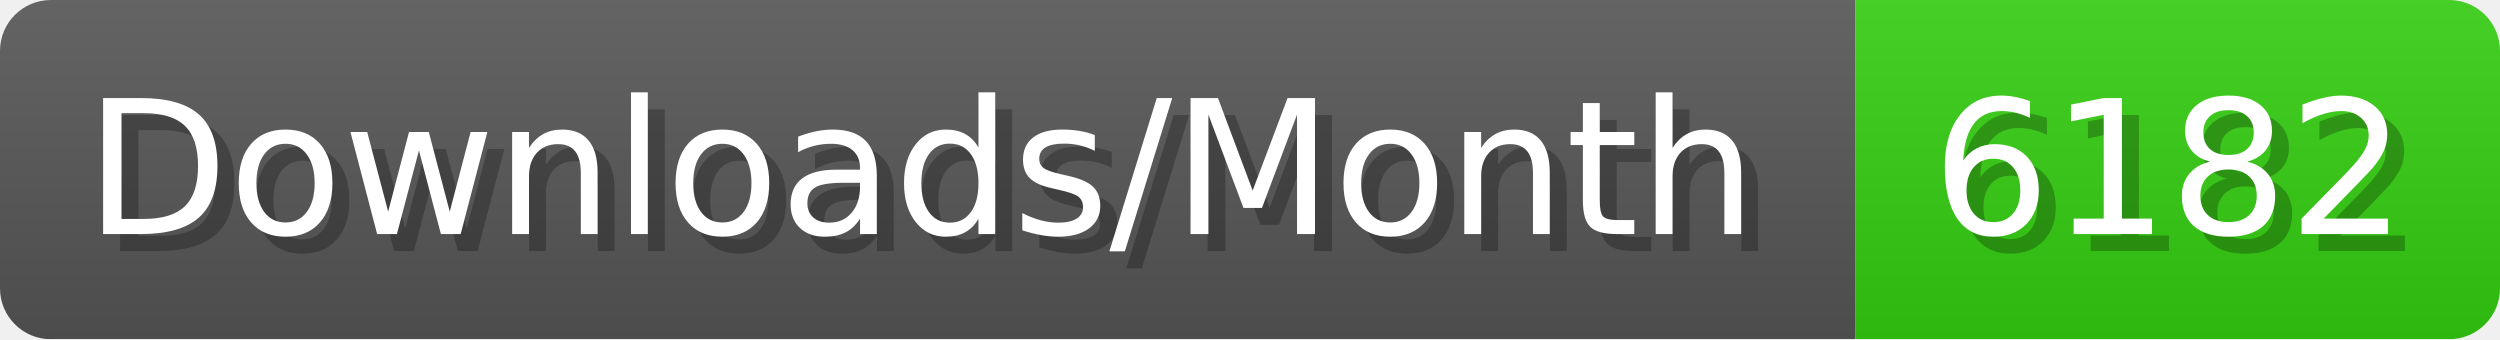
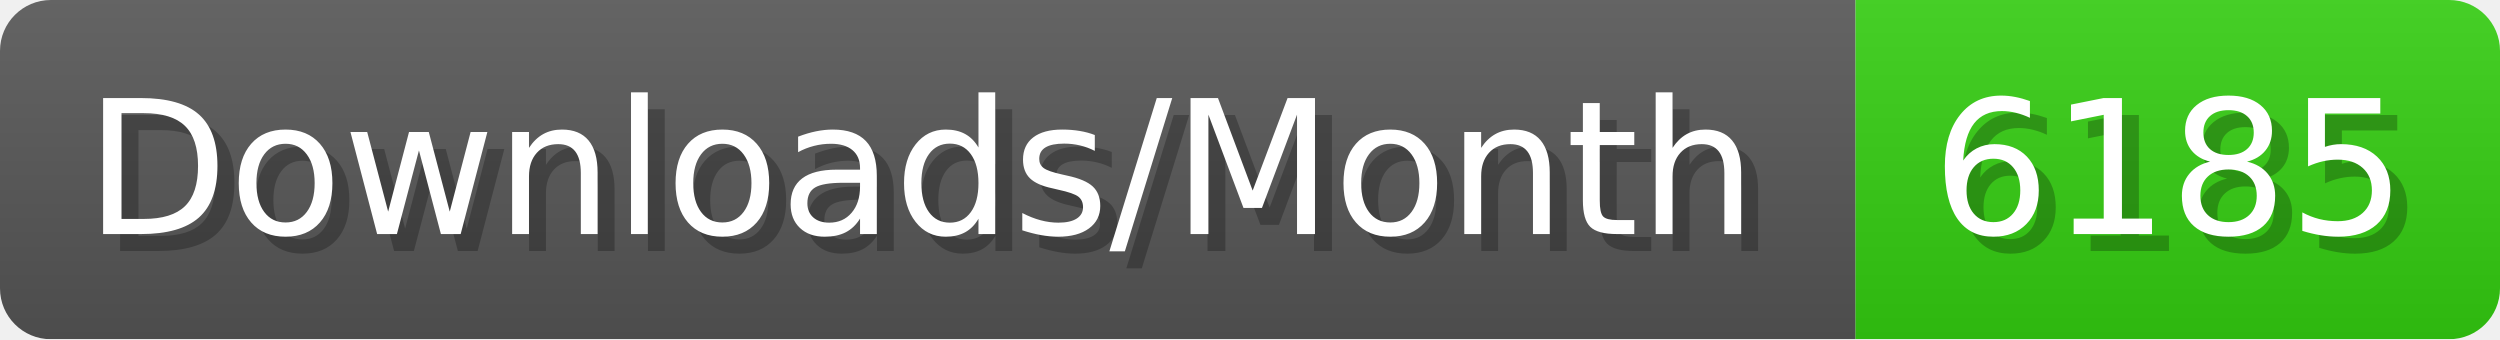
- <svg xmlns="http://www.w3.org/2000/svg" width="147.4" height="20" viewBox="0 0 1474 200" role="img" aria-label="Downloads/Month: 6182">
+ <svg xmlns="http://www.w3.org/2000/svg" width="147.4" height="20" viewBox="0 0 1474 200" role="img" aria-label="Downloads/Month: 6185">
  <linearGradient id="YlXUI" x2="0" y2="100%">
    <stop offset="0" stop-opacity=".1" stop-color="#EEE" />
    <stop offset="1" stop-opacity=".1" />
  </linearGradient>
  <mask id="JHhop">
    <rect width="1474" height="200" rx="30" fill="#FFF" />
  </mask>
  <g mask="url(#JHhop)">
    <rect width="1094" height="200" fill="#555" />
    <rect width="380" height="200" fill="#3C1" x="1094" />
    <rect width="1474" height="200" fill="url(#YlXUI)" />
  </g>
  <g aria-hidden="true" fill="#fff" text-anchor="start" font-family="Verdana,DejaVu Sans,sans-serif" font-size="110">
    <text x="60" y="148" textLength="994" fill="#000" opacity="0.25">Downloads/Month</text>
    <text x="50" y="138" textLength="994">Downloads/Month</text>
-     <text x="1149" y="148" textLength="280" fill="#000" opacity="0.25">6182</text>
-     <text x="1139" y="138" textLength="280">6182</text>
+     <text x="1149" y="148" textLength="280" fill="#000" opacity="0.25">6185</text>
+     <text x="1139" y="138" textLength="280">6185</text>
  </g>
</svg>
